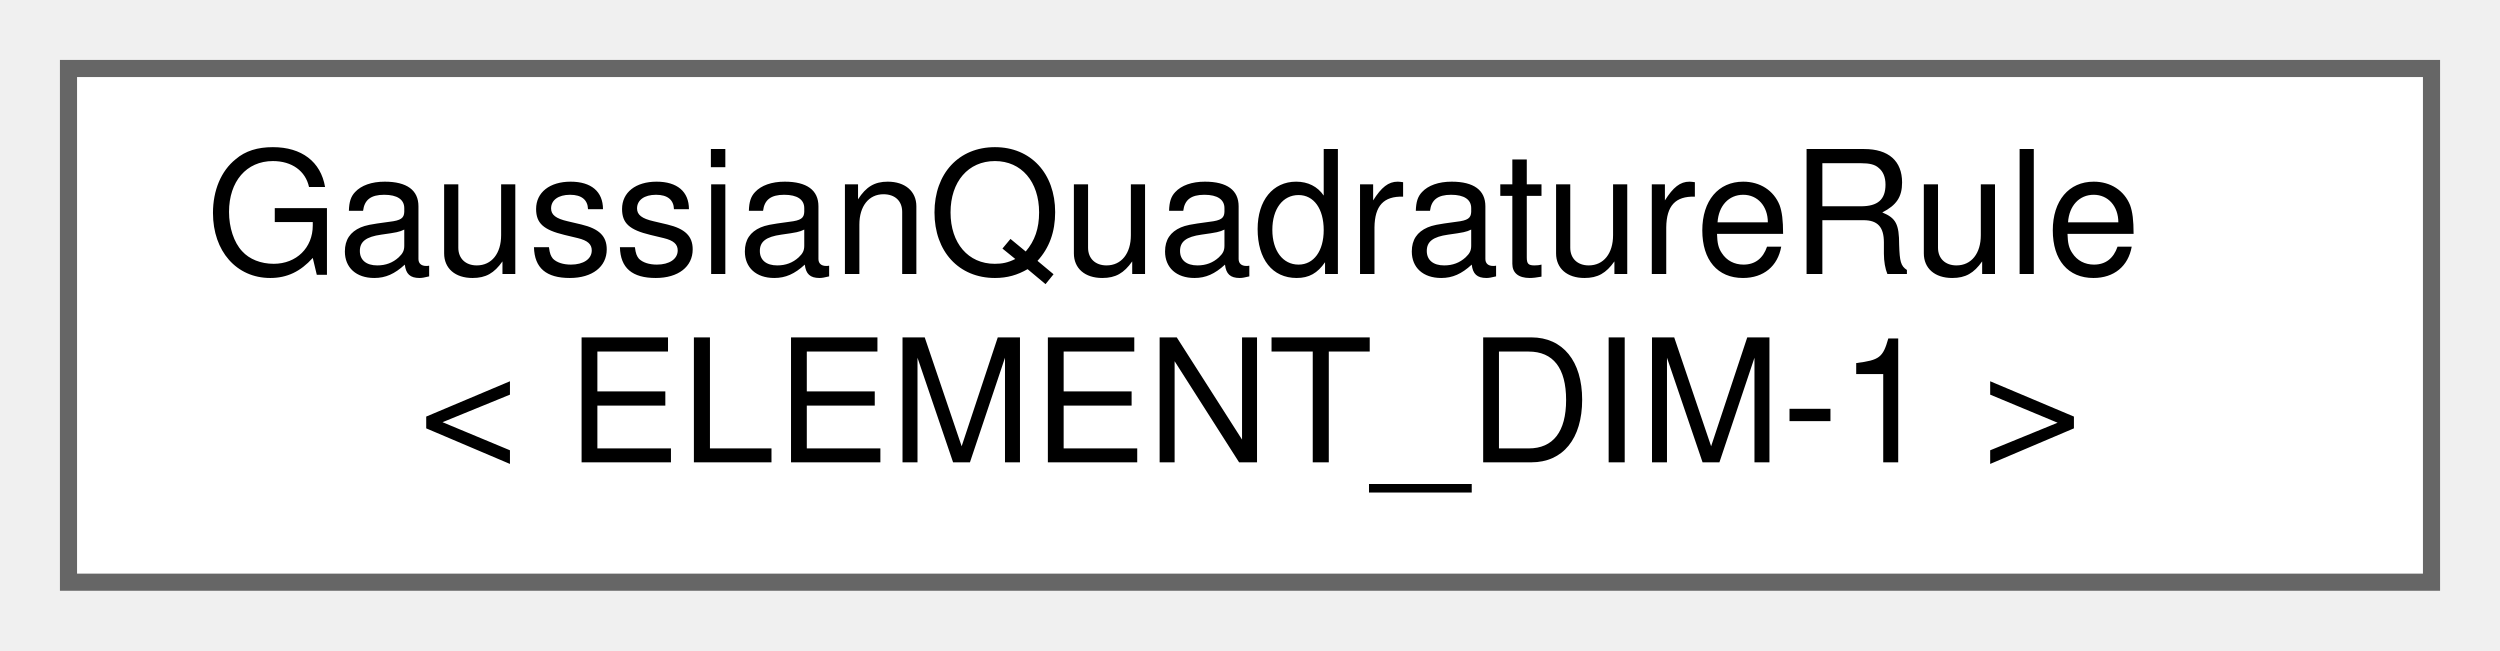
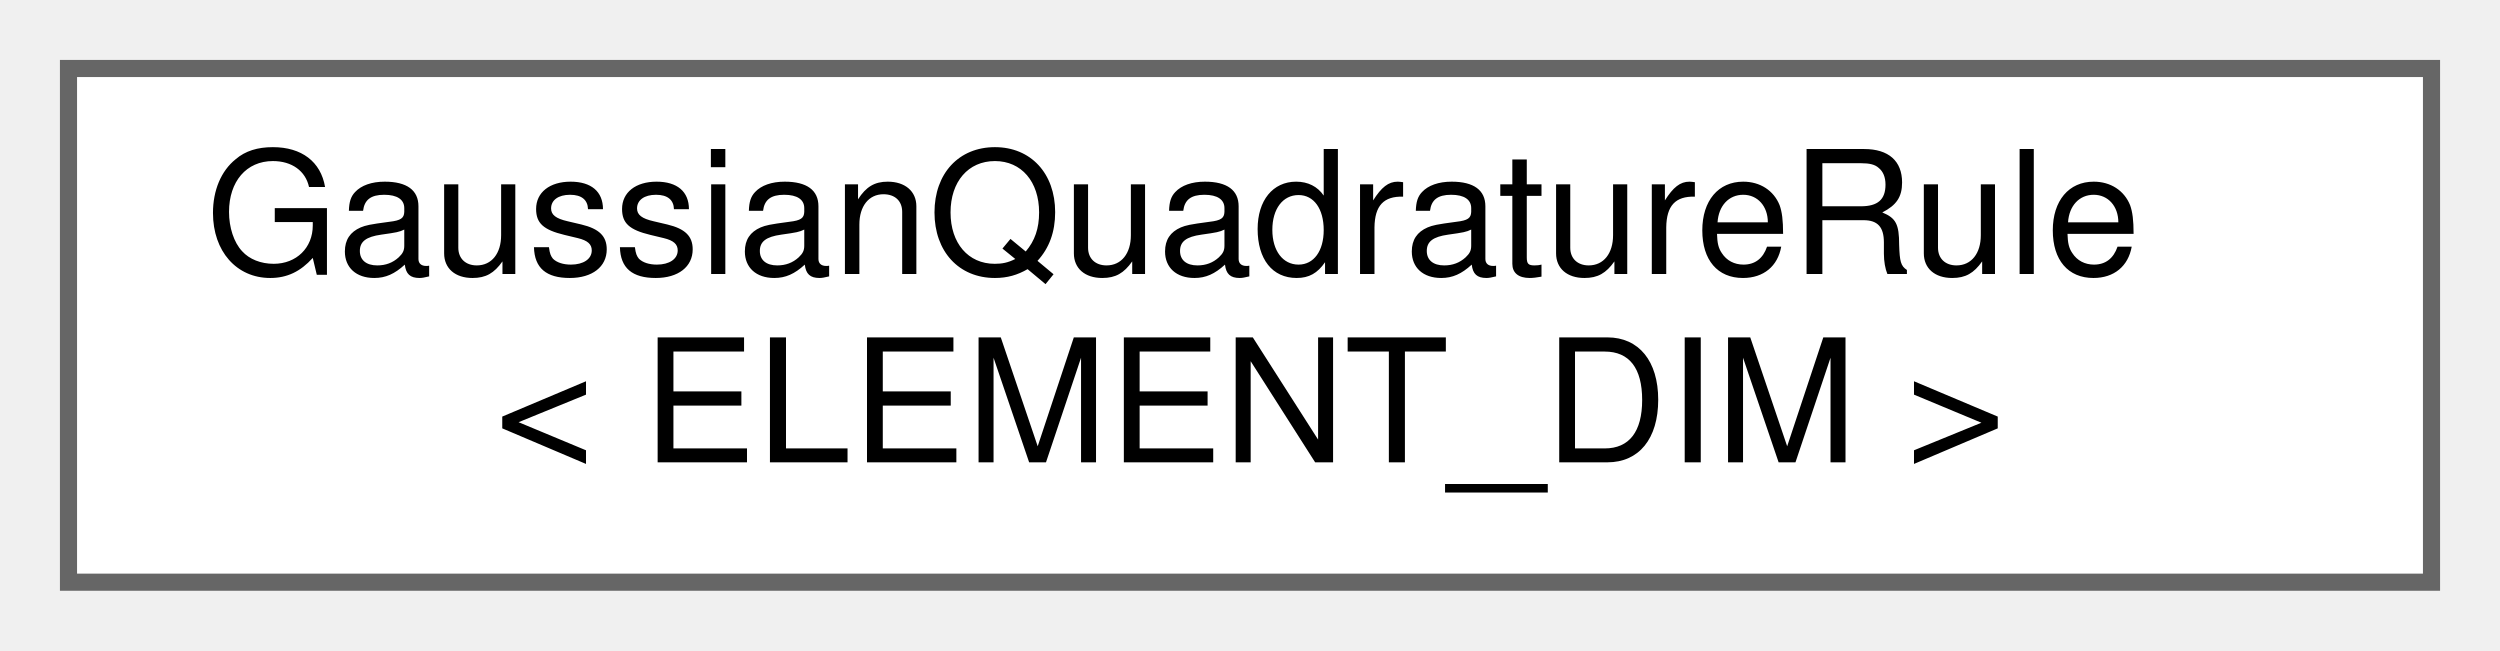
<svg xmlns="http://www.w3.org/2000/svg" xmlns:xlink="http://www.w3.org/1999/xlink" width="146pt" height="38pt" viewBox="0.00 0.00 146.00 38.00">
  <g id="graph0" class="graph" transform="scale(1 1) rotate(0) translate(4 34)">
    <g id="Node000000" class="node">
      <g id="a_Node000000">
        <a xlink:href="classGaussianQuadratureRule.html" target="_top" xlink:title=" ">
          <polygon fill="white" stroke="#666666" points="138,-30 0,-30 0,0 138,0 138,-30" />
          <text text-anchor="start" x="8" y="-18" font-family="Helvetica,sans-Serif" font-size="10.00">GaussianQuadratureRule</text>
-           <text text-anchor="middle" x="69" y="-7" font-family="Helvetica,sans-Serif" font-size="10.00">&lt; ELEMENT_DIM-1 &gt;</text>
+           <text text-anchor="middle" x="69" y="-7" font-family="Helvetica,sans-Serif" font-size="10.00">&lt; ELEMENT_DIM &gt;</text>
        </a>
      </g>
    </g>
  </g>
</svg>
